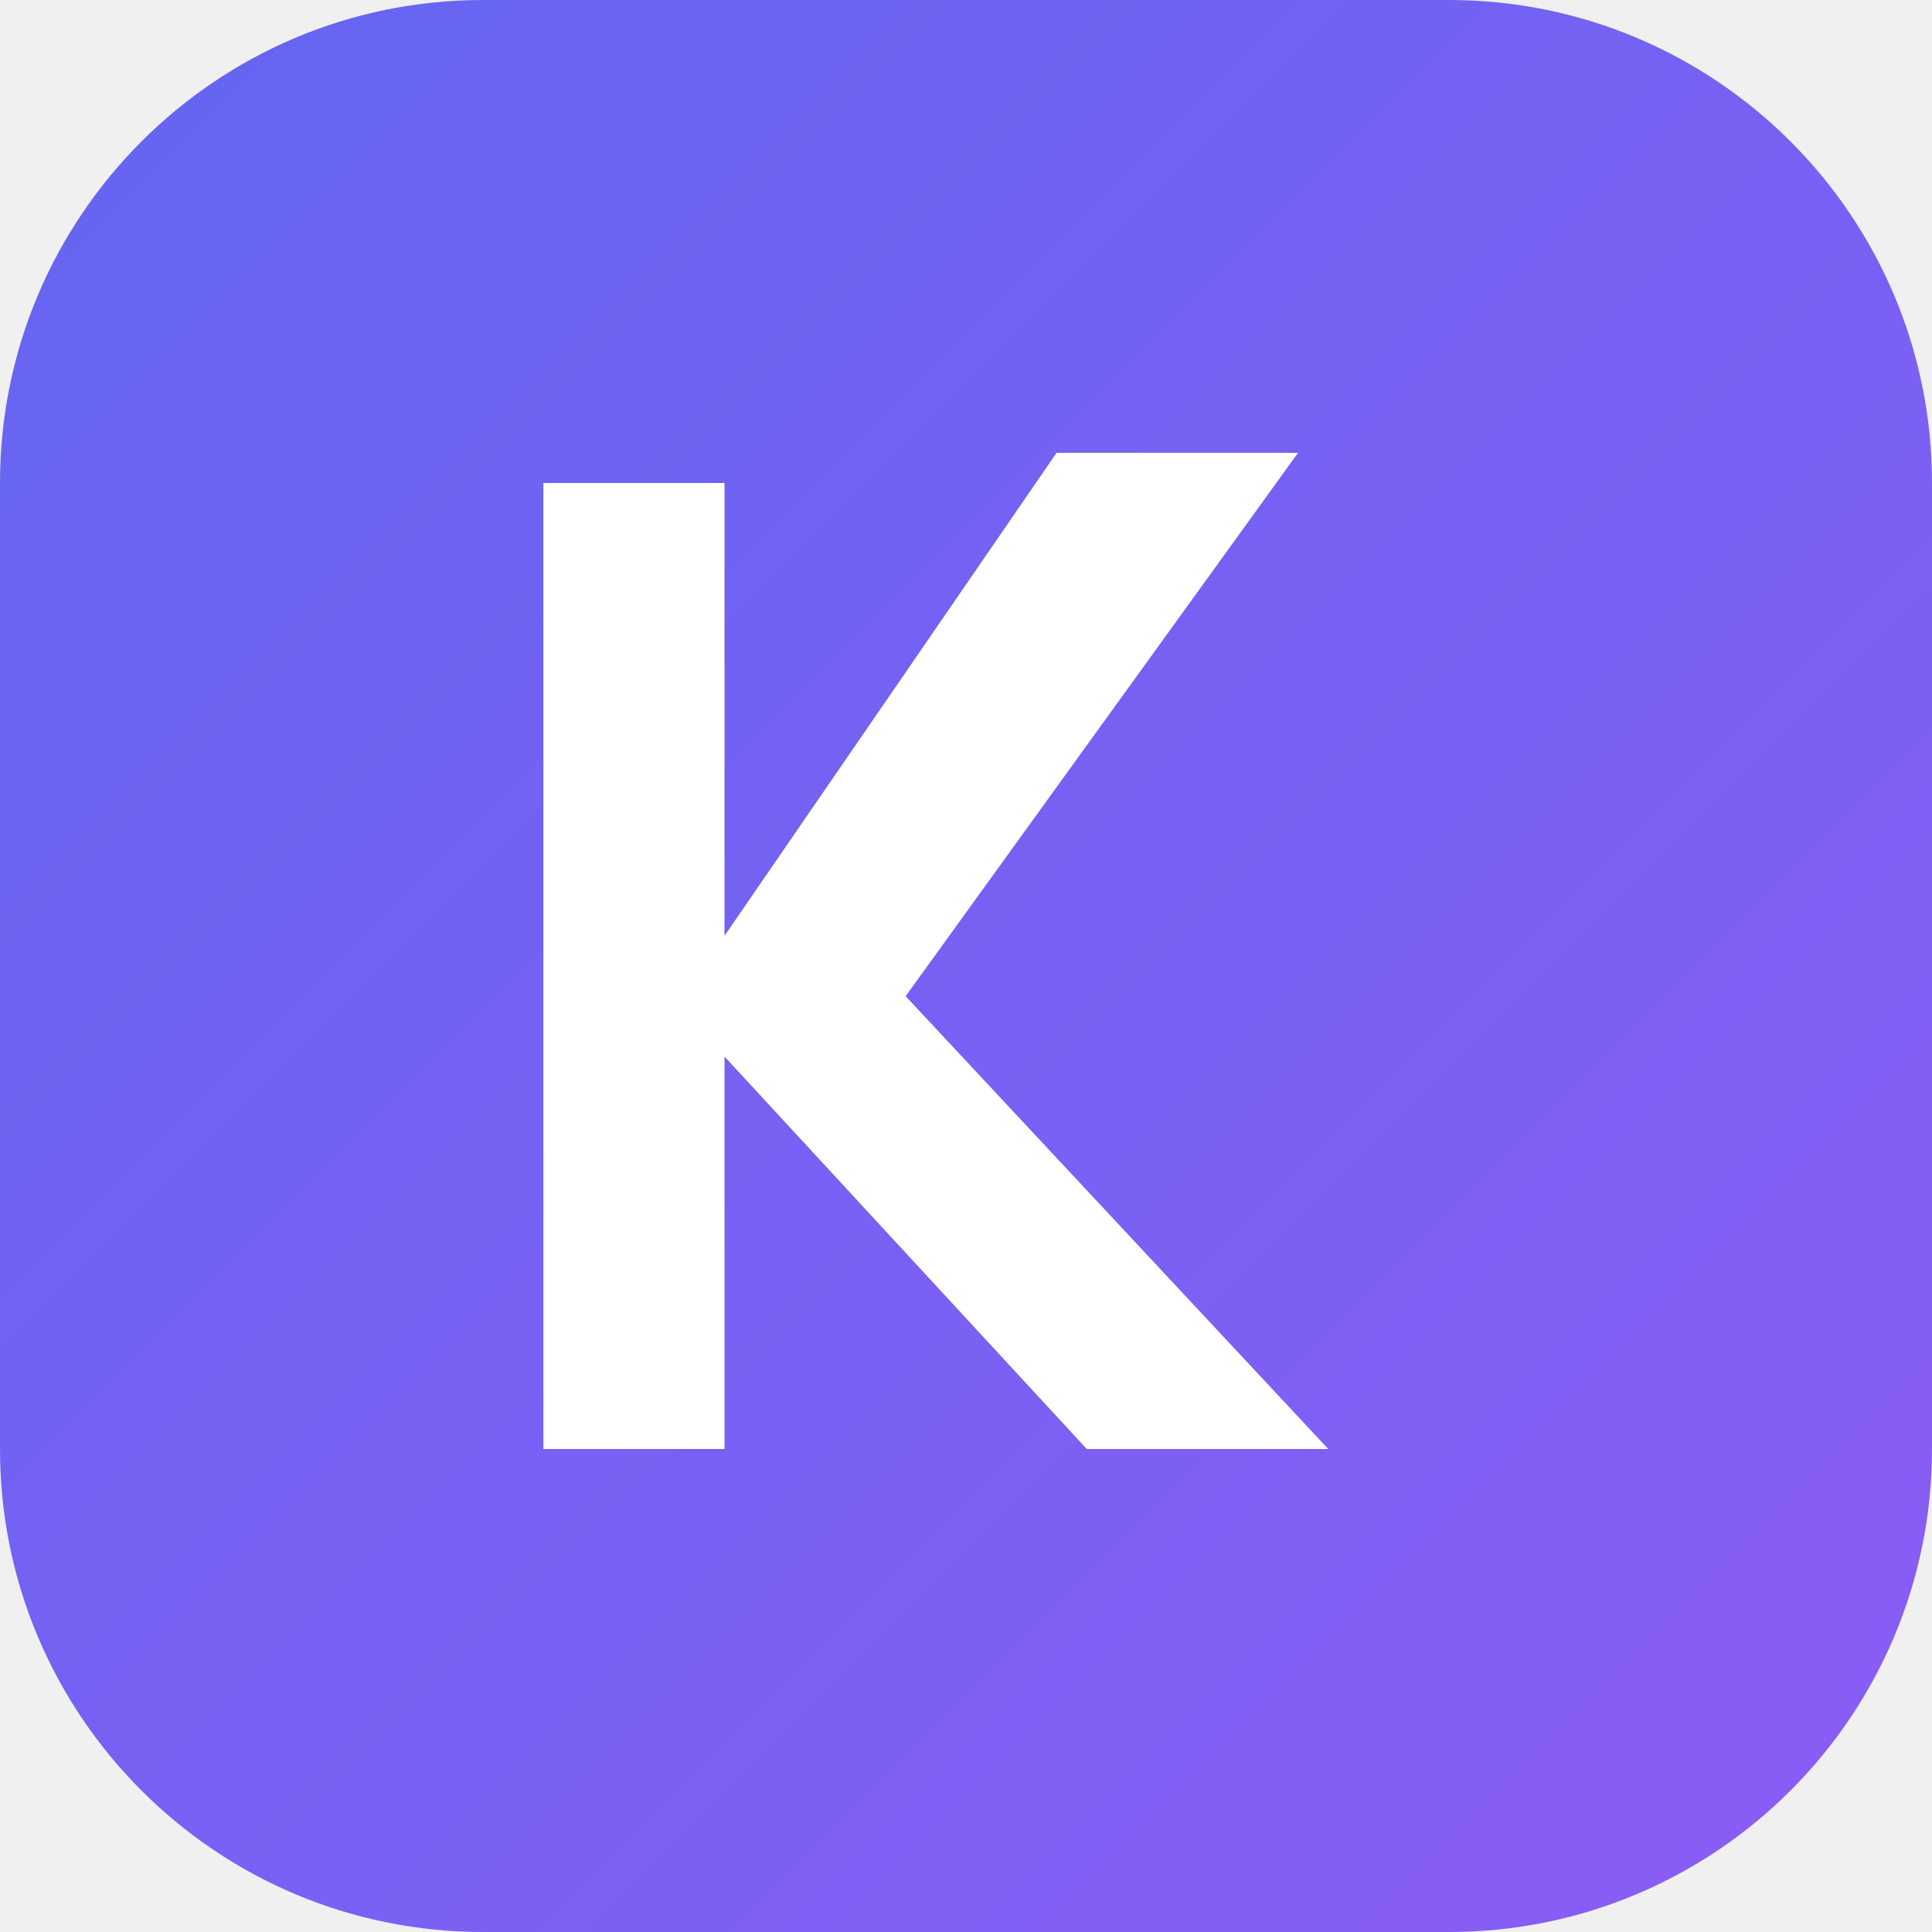
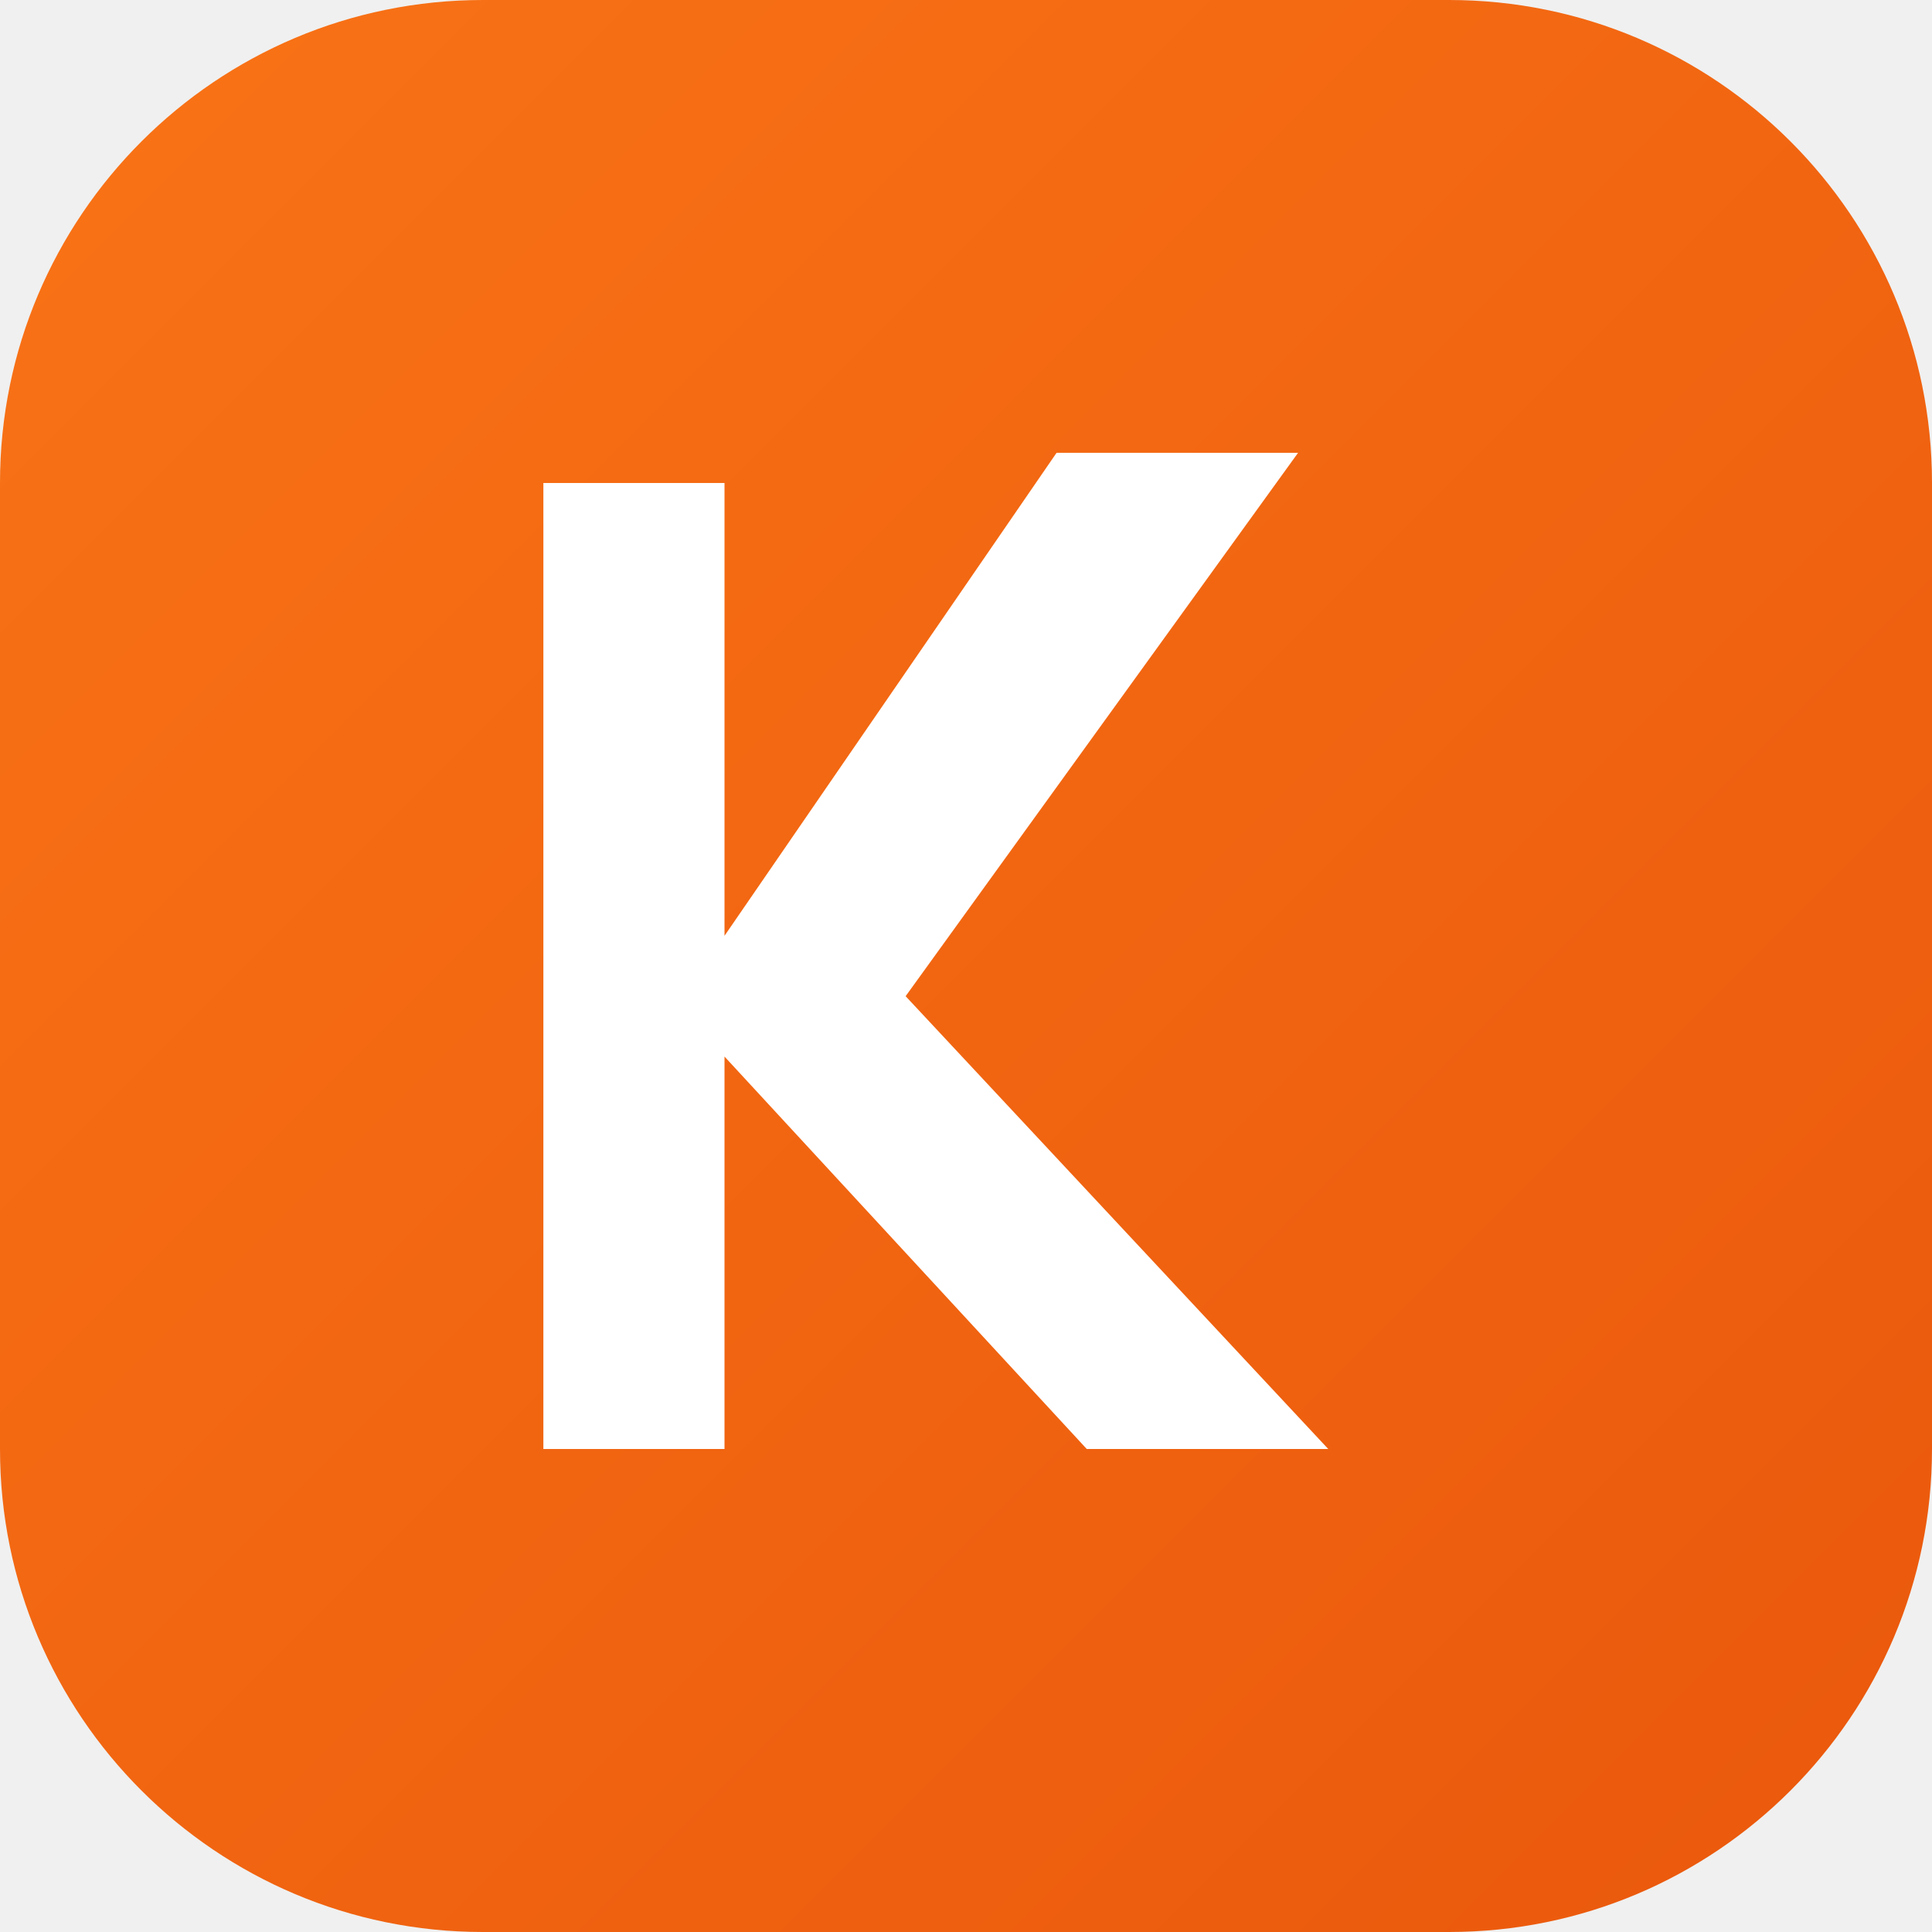
<svg xmlns="http://www.w3.org/2000/svg" viewBox="0 0 32 32">
  <defs>
    <linearGradient id="bg" x1="0%" y1="0%" x2="100%" y2="100%">
-       <stop offset="0%" style="stop-color:#6366f1" />
-       <stop offset="100%" style="stop-color:#8b5cf6" />
+       <stop offset="0%" style="stop-color:#f97316" />
+       <stop offset="100%" style="stop-color:#ea580c" />
    </linearGradient>
  </defs>
  <rect width="32" height="32" rx="8" fill="url(#bg)" />
  <path d="M9 8v16h3v-6.5l6 6.5h4l-7-7.5 6.5-9h-4l-5.5 8V8H9z" fill="white" />
</svg>
